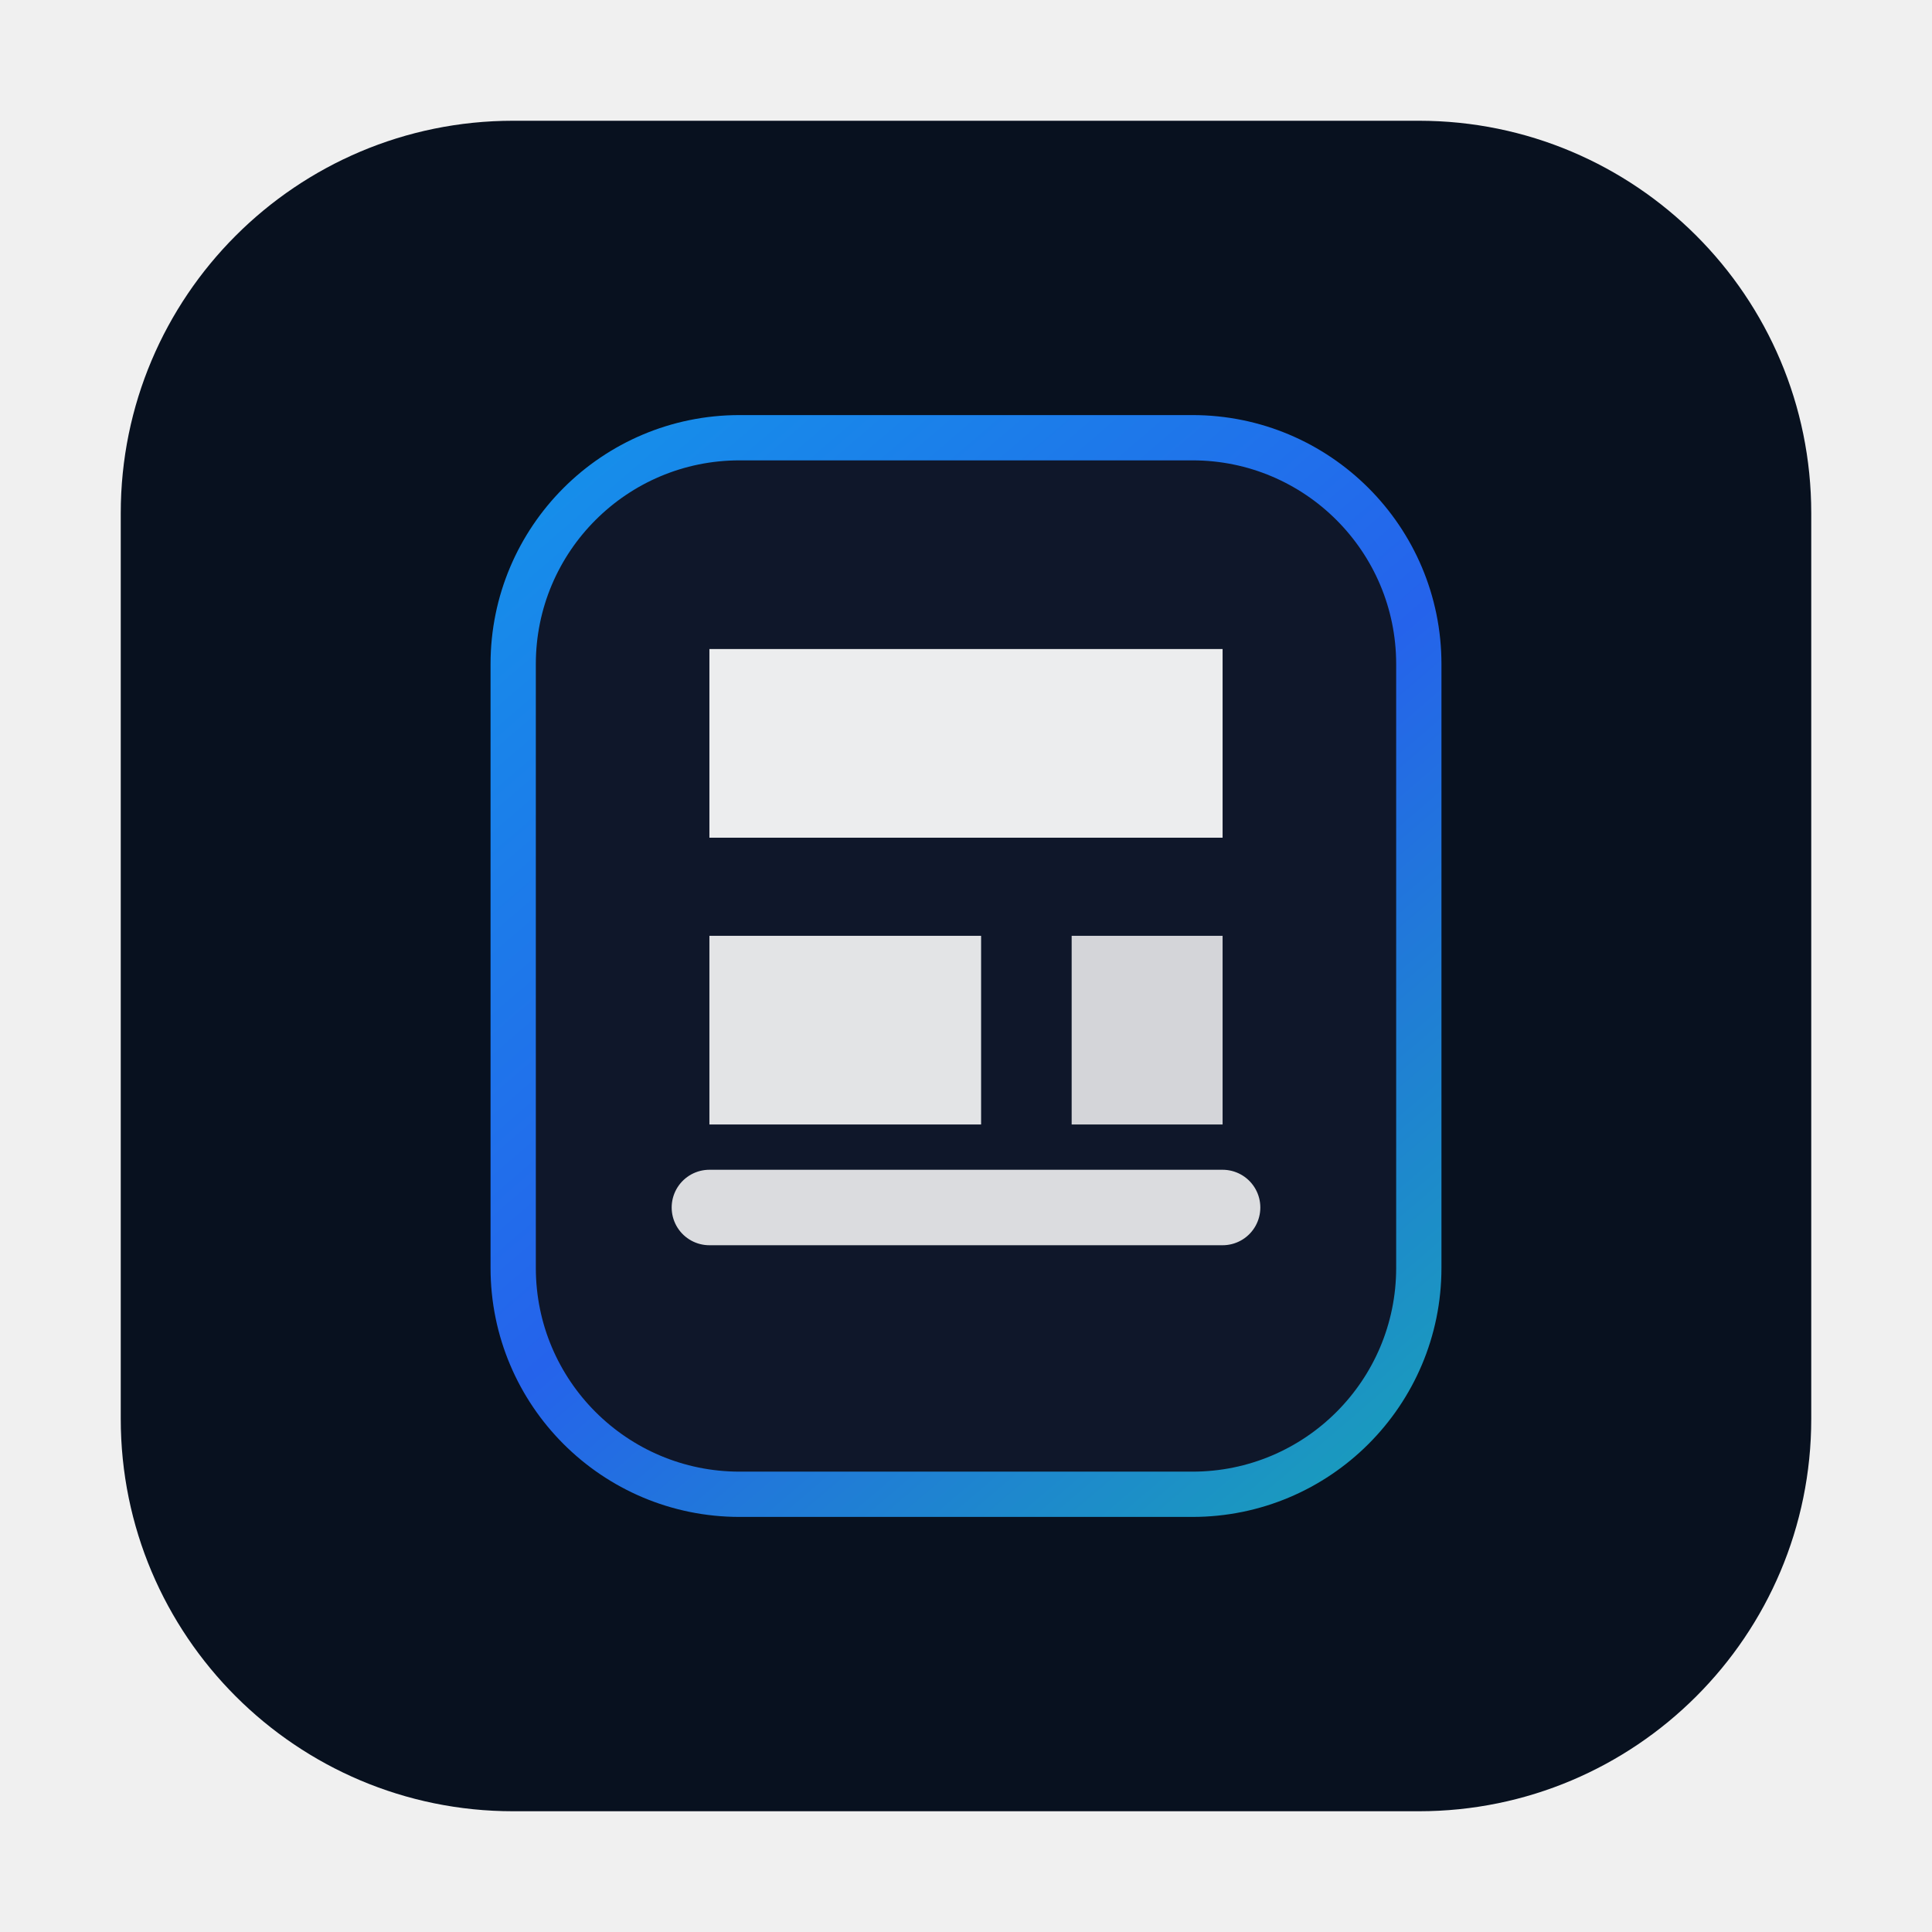
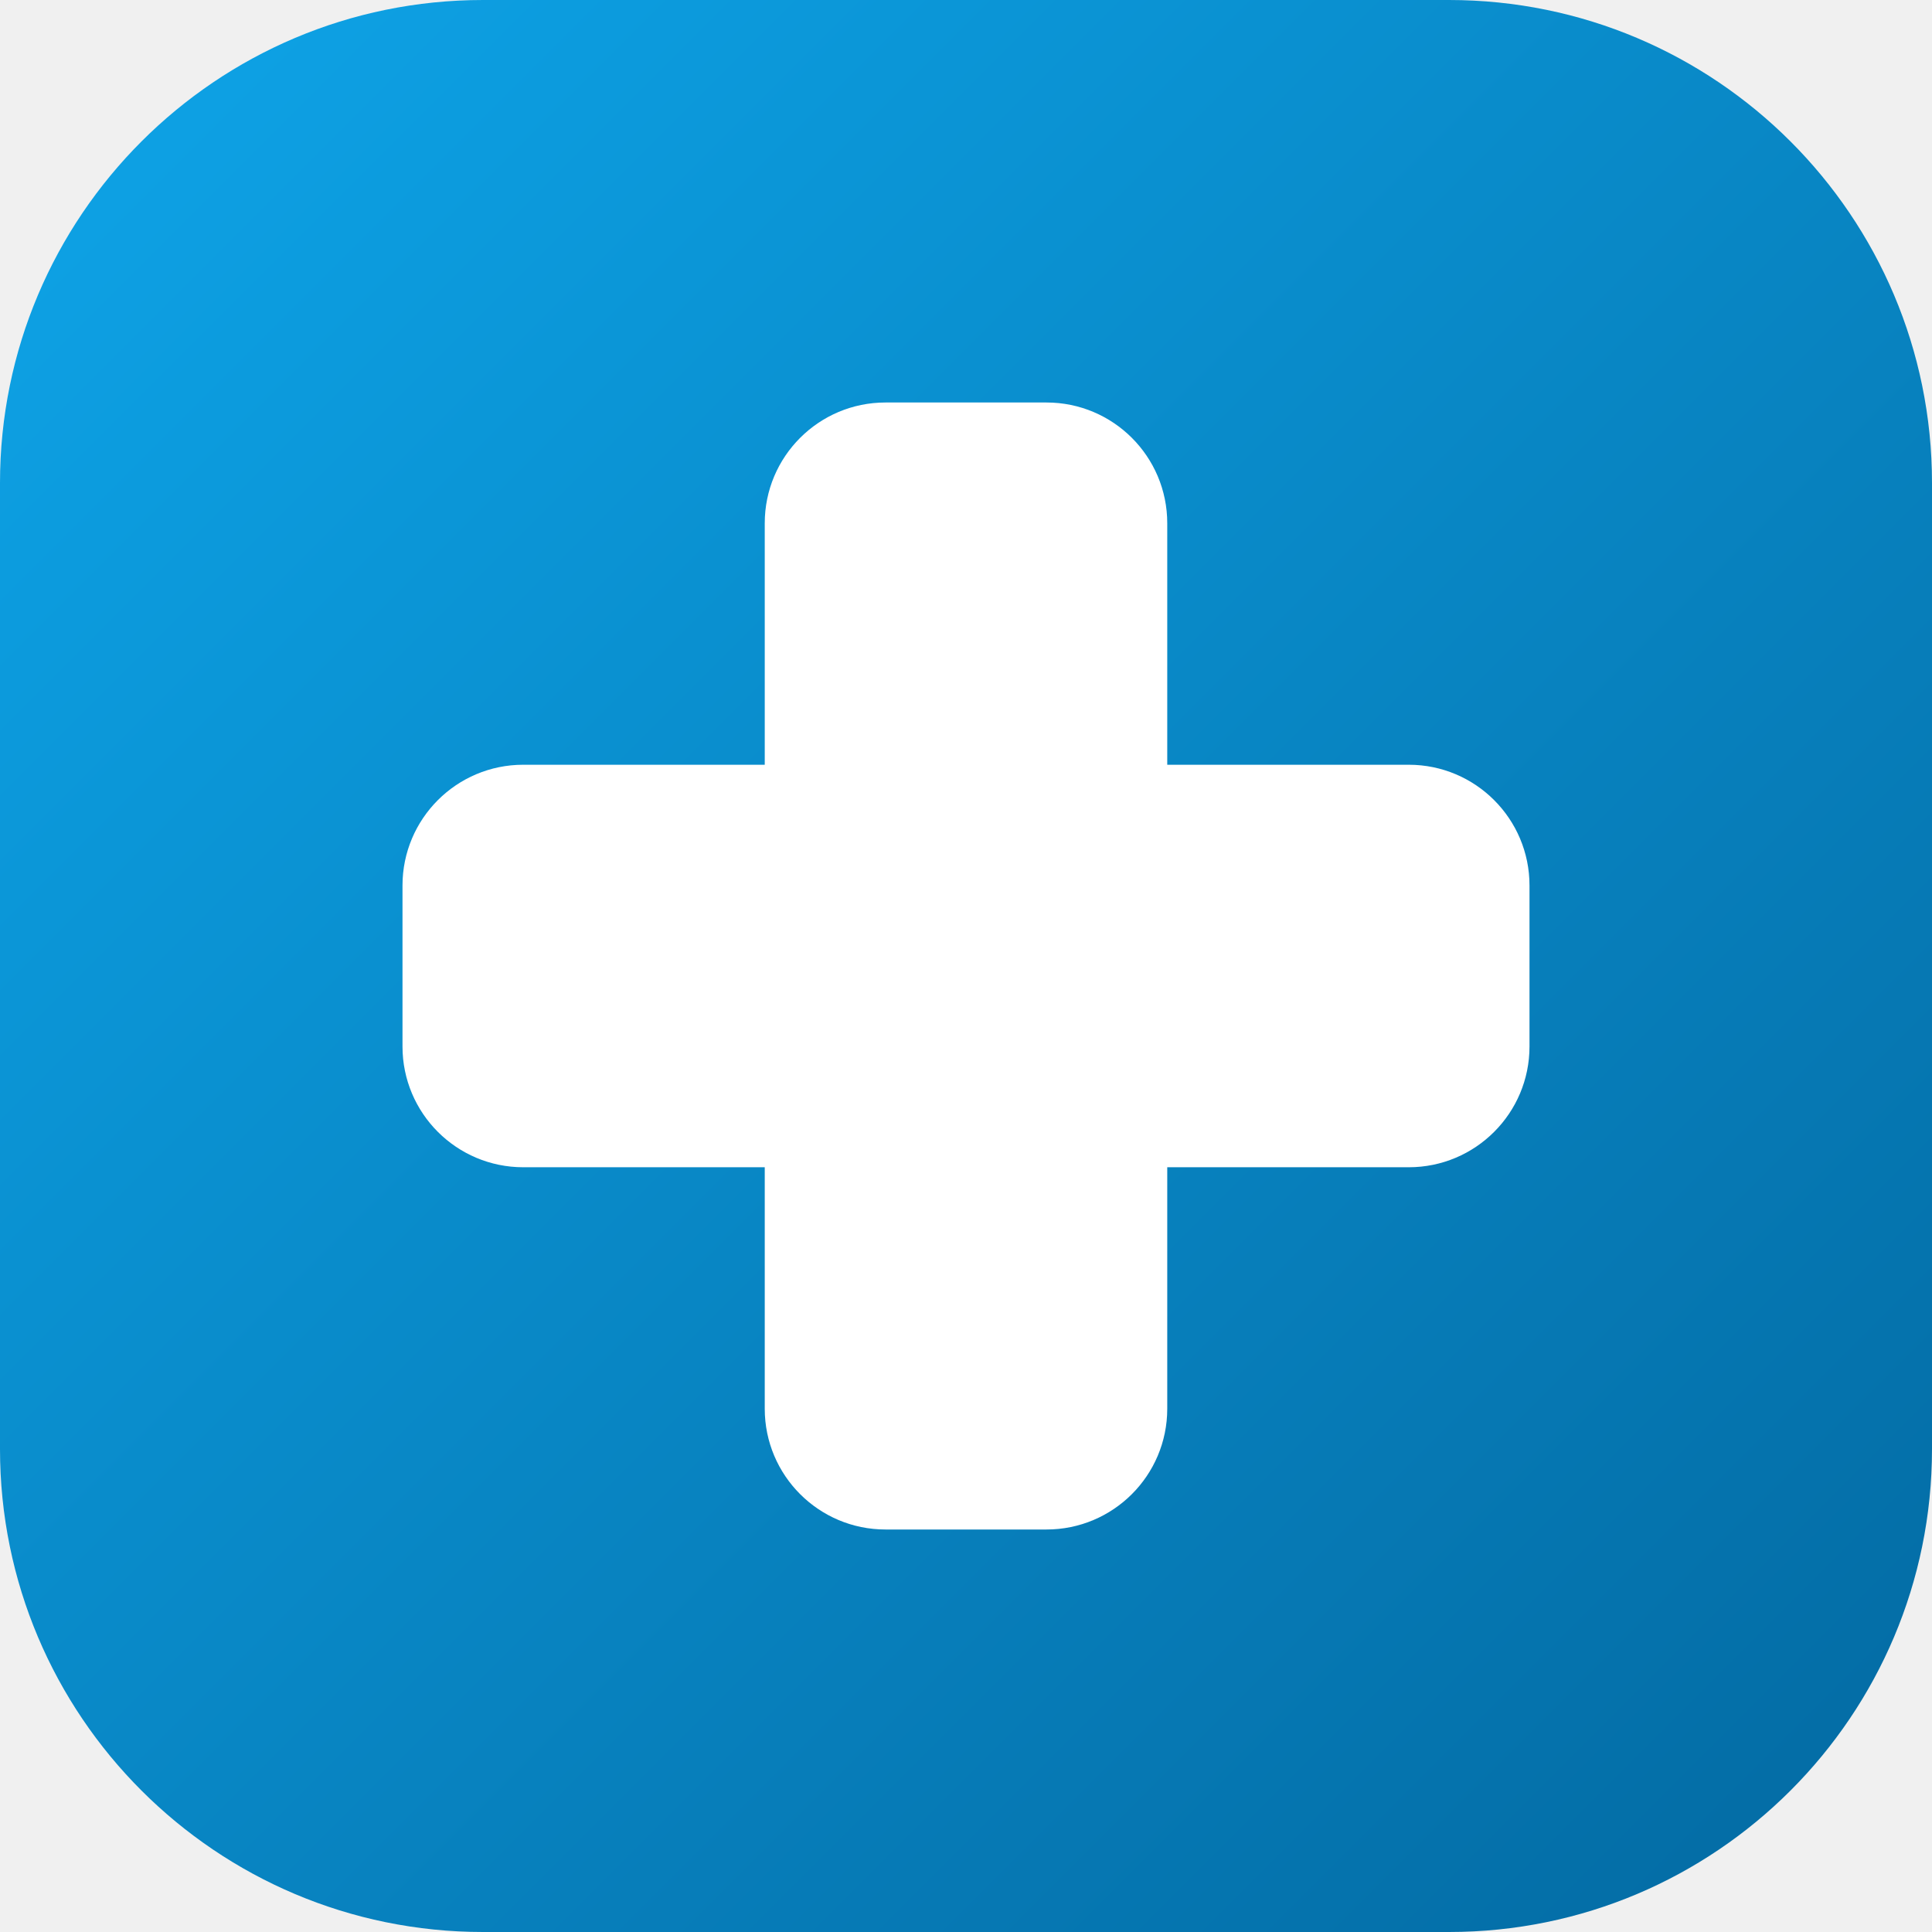
- <svg xmlns="http://www.w3.org/2000/svg" width="256" height="256" viewBox="0 0 256 256" fill="none" aria-labelledby="mipsLogoTitle">
+ <svg xmlns="http://www.w3.org/2000/svg" viewBox="0 0 48 48">
  <defs>
-     <linearGradient id="mipsGradient" x1="44" y1="28" x2="212" y2="224" gradientUnits="userSpaceOnUse">
-       <stop stop-color="#0EA5E9" />
-       <stop offset="0.52" stop-color="#2563EB" />
-       <stop offset="1" stop-color="#14B8A6" />
+     <linearGradient id="bg" x1="0%" y1="0%" x2="100%" y2="100%">
+       <stop offset="0%" stop-color="#0ea5e9" />
+       <stop offset="100%" stop-color="#0369a1" />
    </linearGradient>
  </defs>
-   <rect x="16" y="16" width="224" height="224" rx="52" fill="#08111F" />
-   <rect x="68" y="58" width="120" height="140" rx="30" fill="#0F172A" stroke="url(#mipsGradient)" stroke-width="6" />
-   <path d="M94 86H162V111H94V86Z" fill="white" fill-opacity="0.92" />
-   <path d="M94 124H130V149H94V124Z" fill="white" fill-opacity="0.88" />
-   <path d="M142 124H162V149H142V124Z" fill="white" fill-opacity="0.82" />
-   <path d="M94 160H162" stroke="white" stroke-opacity="0.85" stroke-width="10" stroke-linecap="round" />
+   <rect width="48" height="48" rx="12" fill="url(#bg)" />
+   <rect x="19" y="10" width="10" height="28" rx="3" fill="white" />
+   <rect x="10" y="19" width="28" height="10" rx="3" fill="white" />
</svg>
